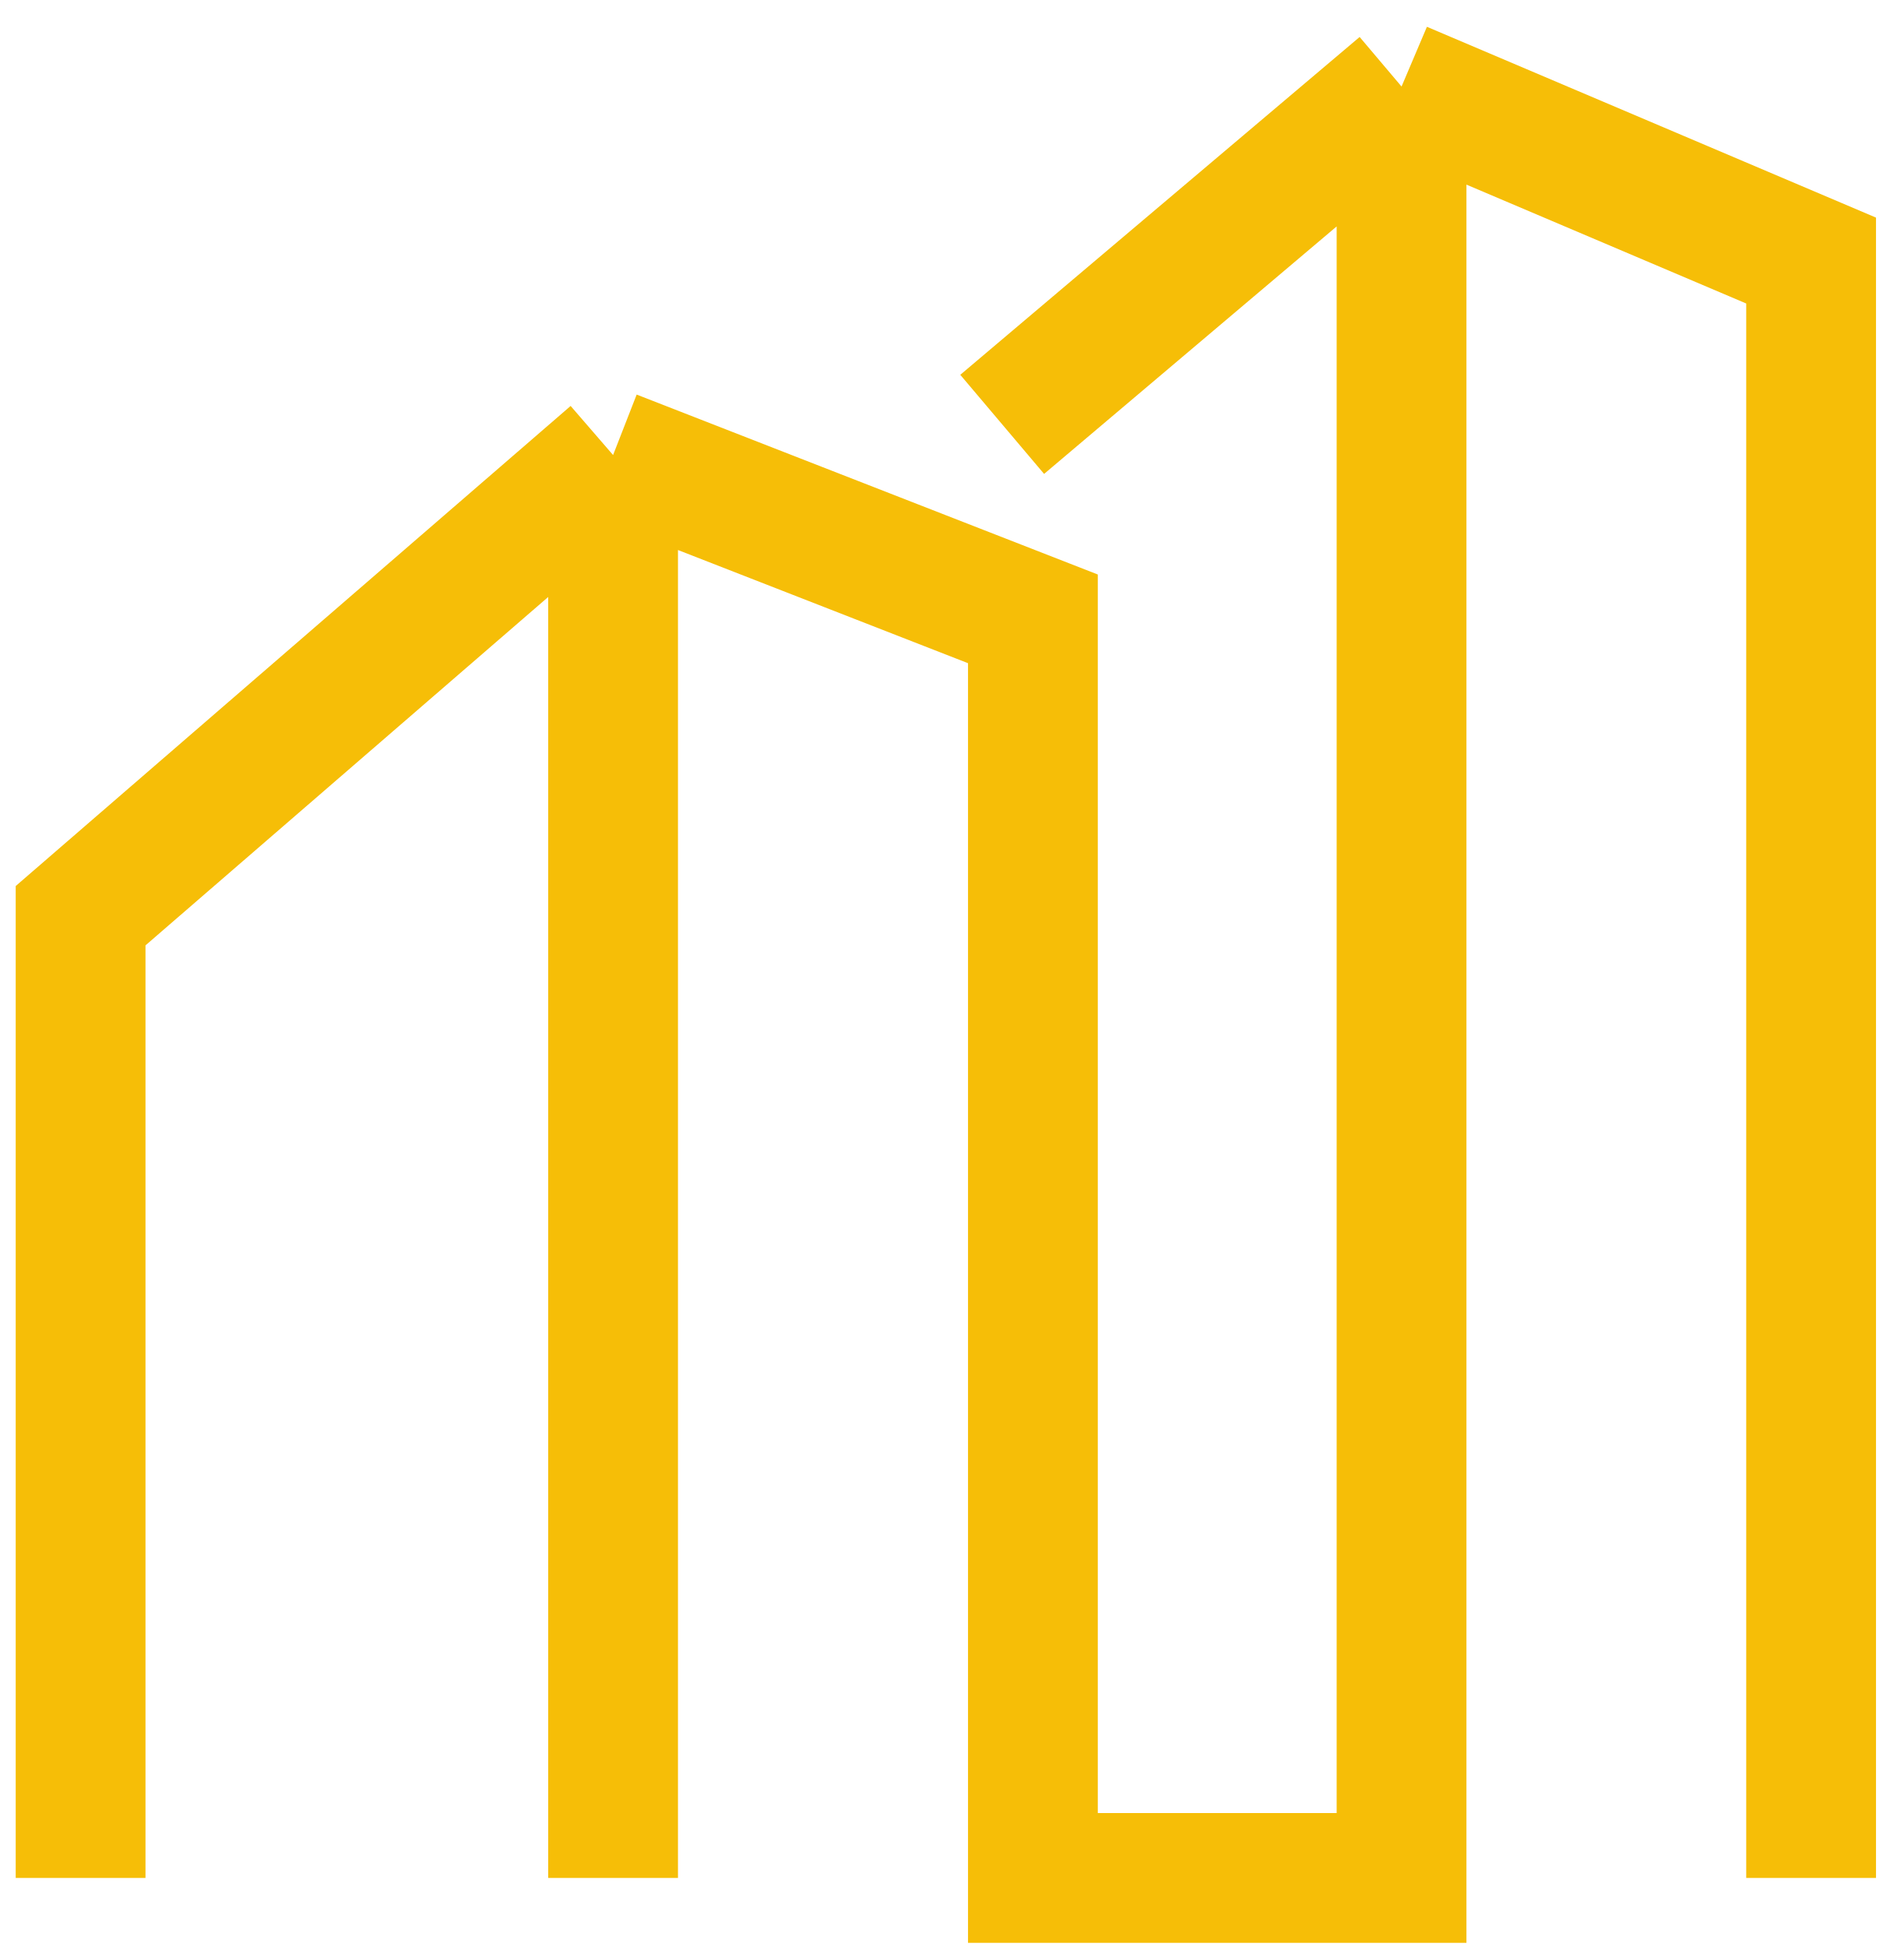
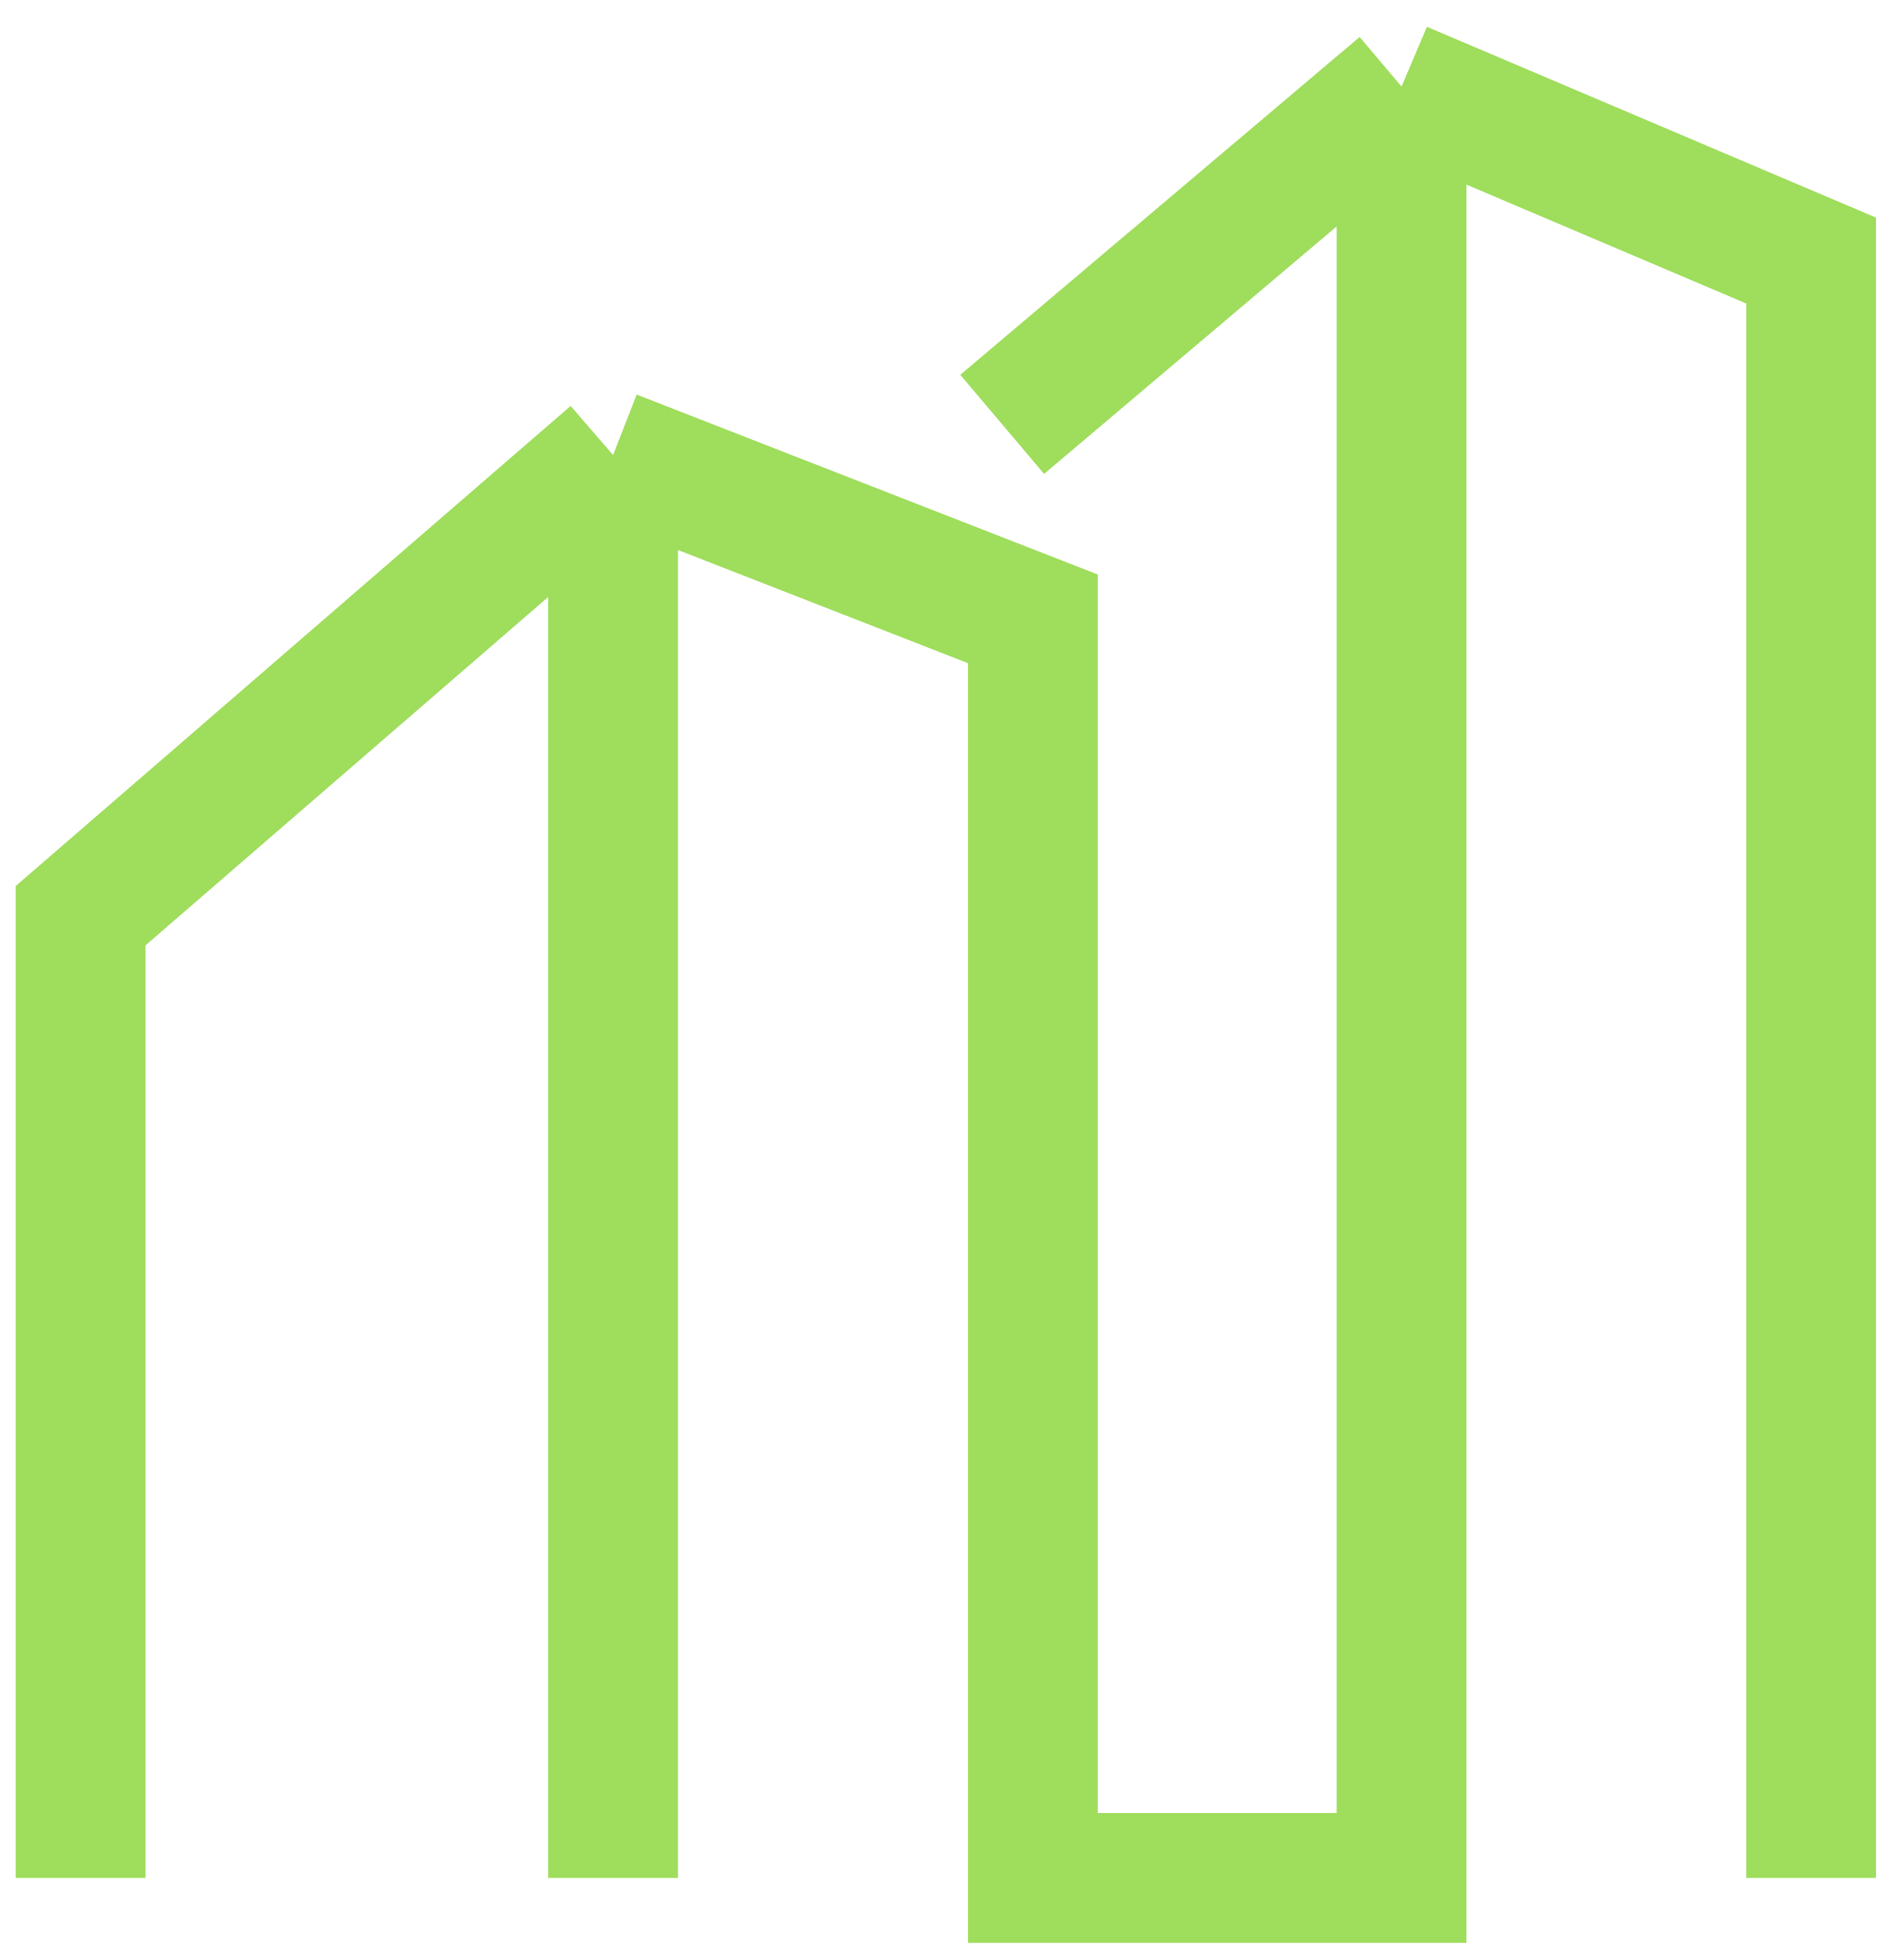
<svg xmlns="http://www.w3.org/2000/svg" width="44" height="45" viewBox="0 0 44 45" fill="none">
-   <path d="M1.863 43.404V21.164L14.171 10.517M14.171 10.517V43.404M14.171 10.517L23.875 14.303V43.404H32.396V2M32.396 2L41.863 6.022V43.404M32.396 2L23.165 9.808" stroke="#F6BE07" stroke-width="3" />
+   <path d="M1.863 43.404V21.164L14.171 10.517M14.171 10.517V43.404M14.171 10.517L23.875 14.303V43.404H32.396V2M32.396 2L41.863 6.022V43.404M32.396 2L23.165 9.808" stroke="#9fdd5c" stroke-width="3" />
</svg>
